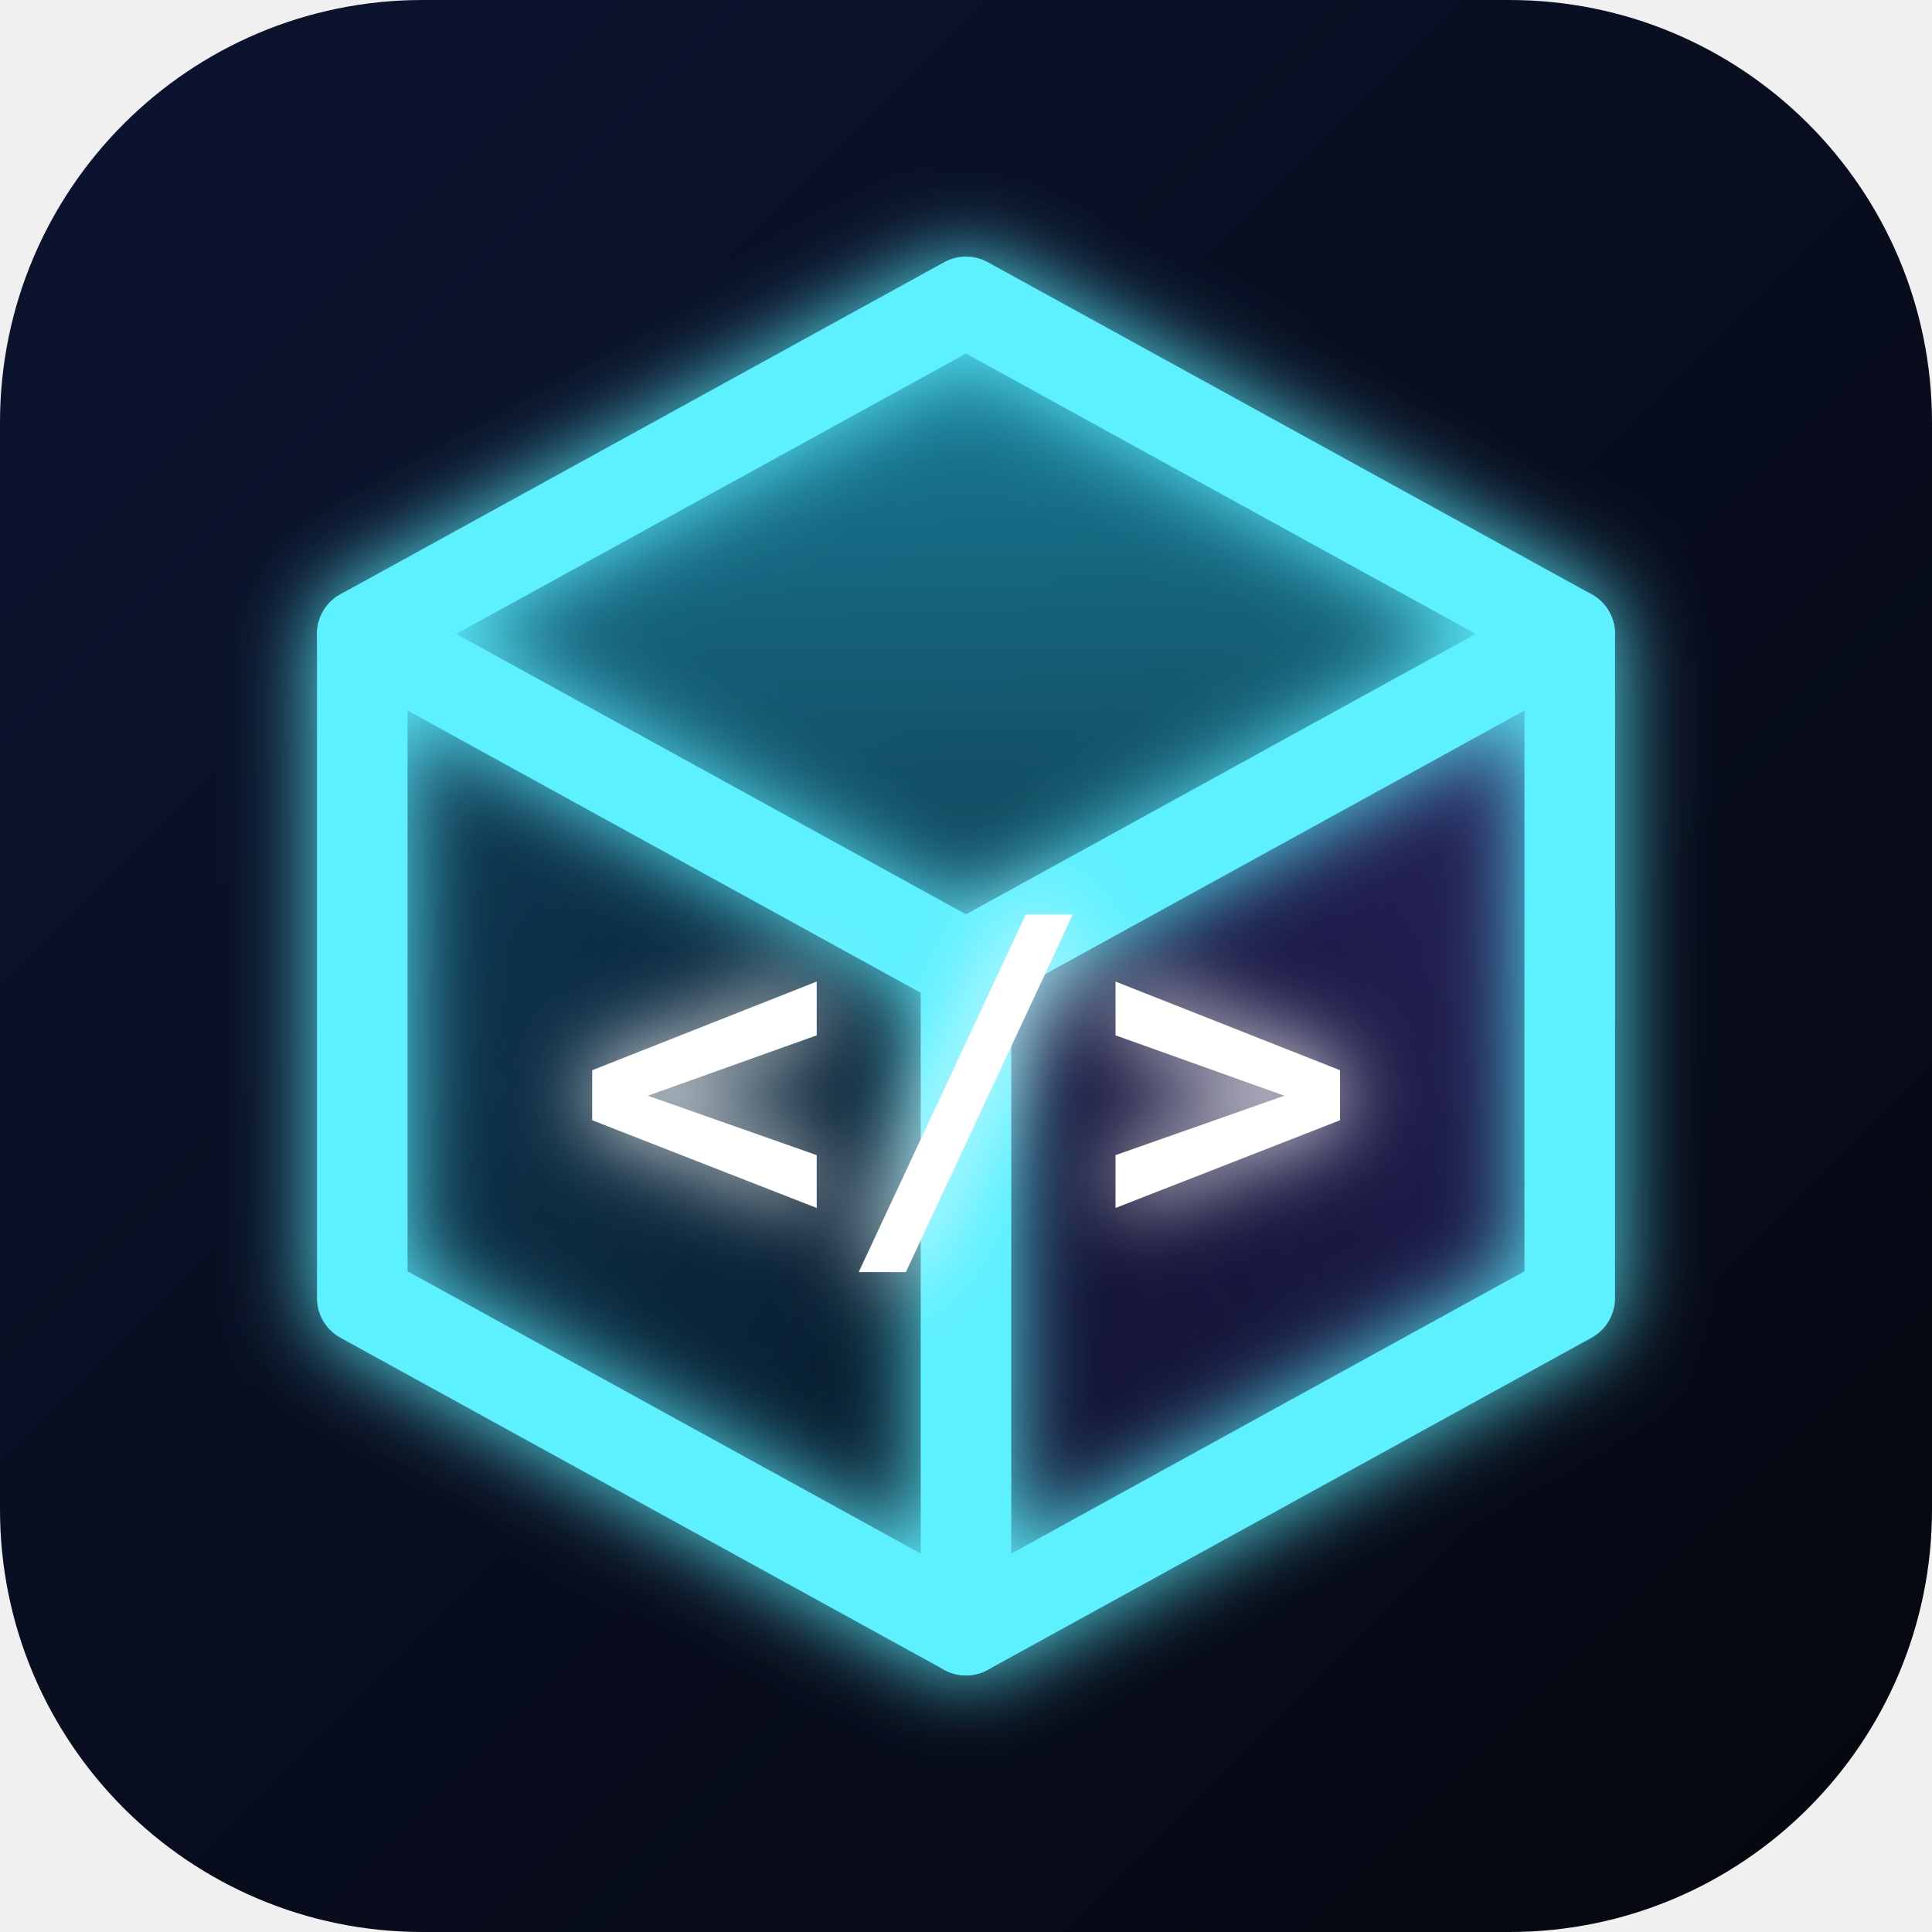
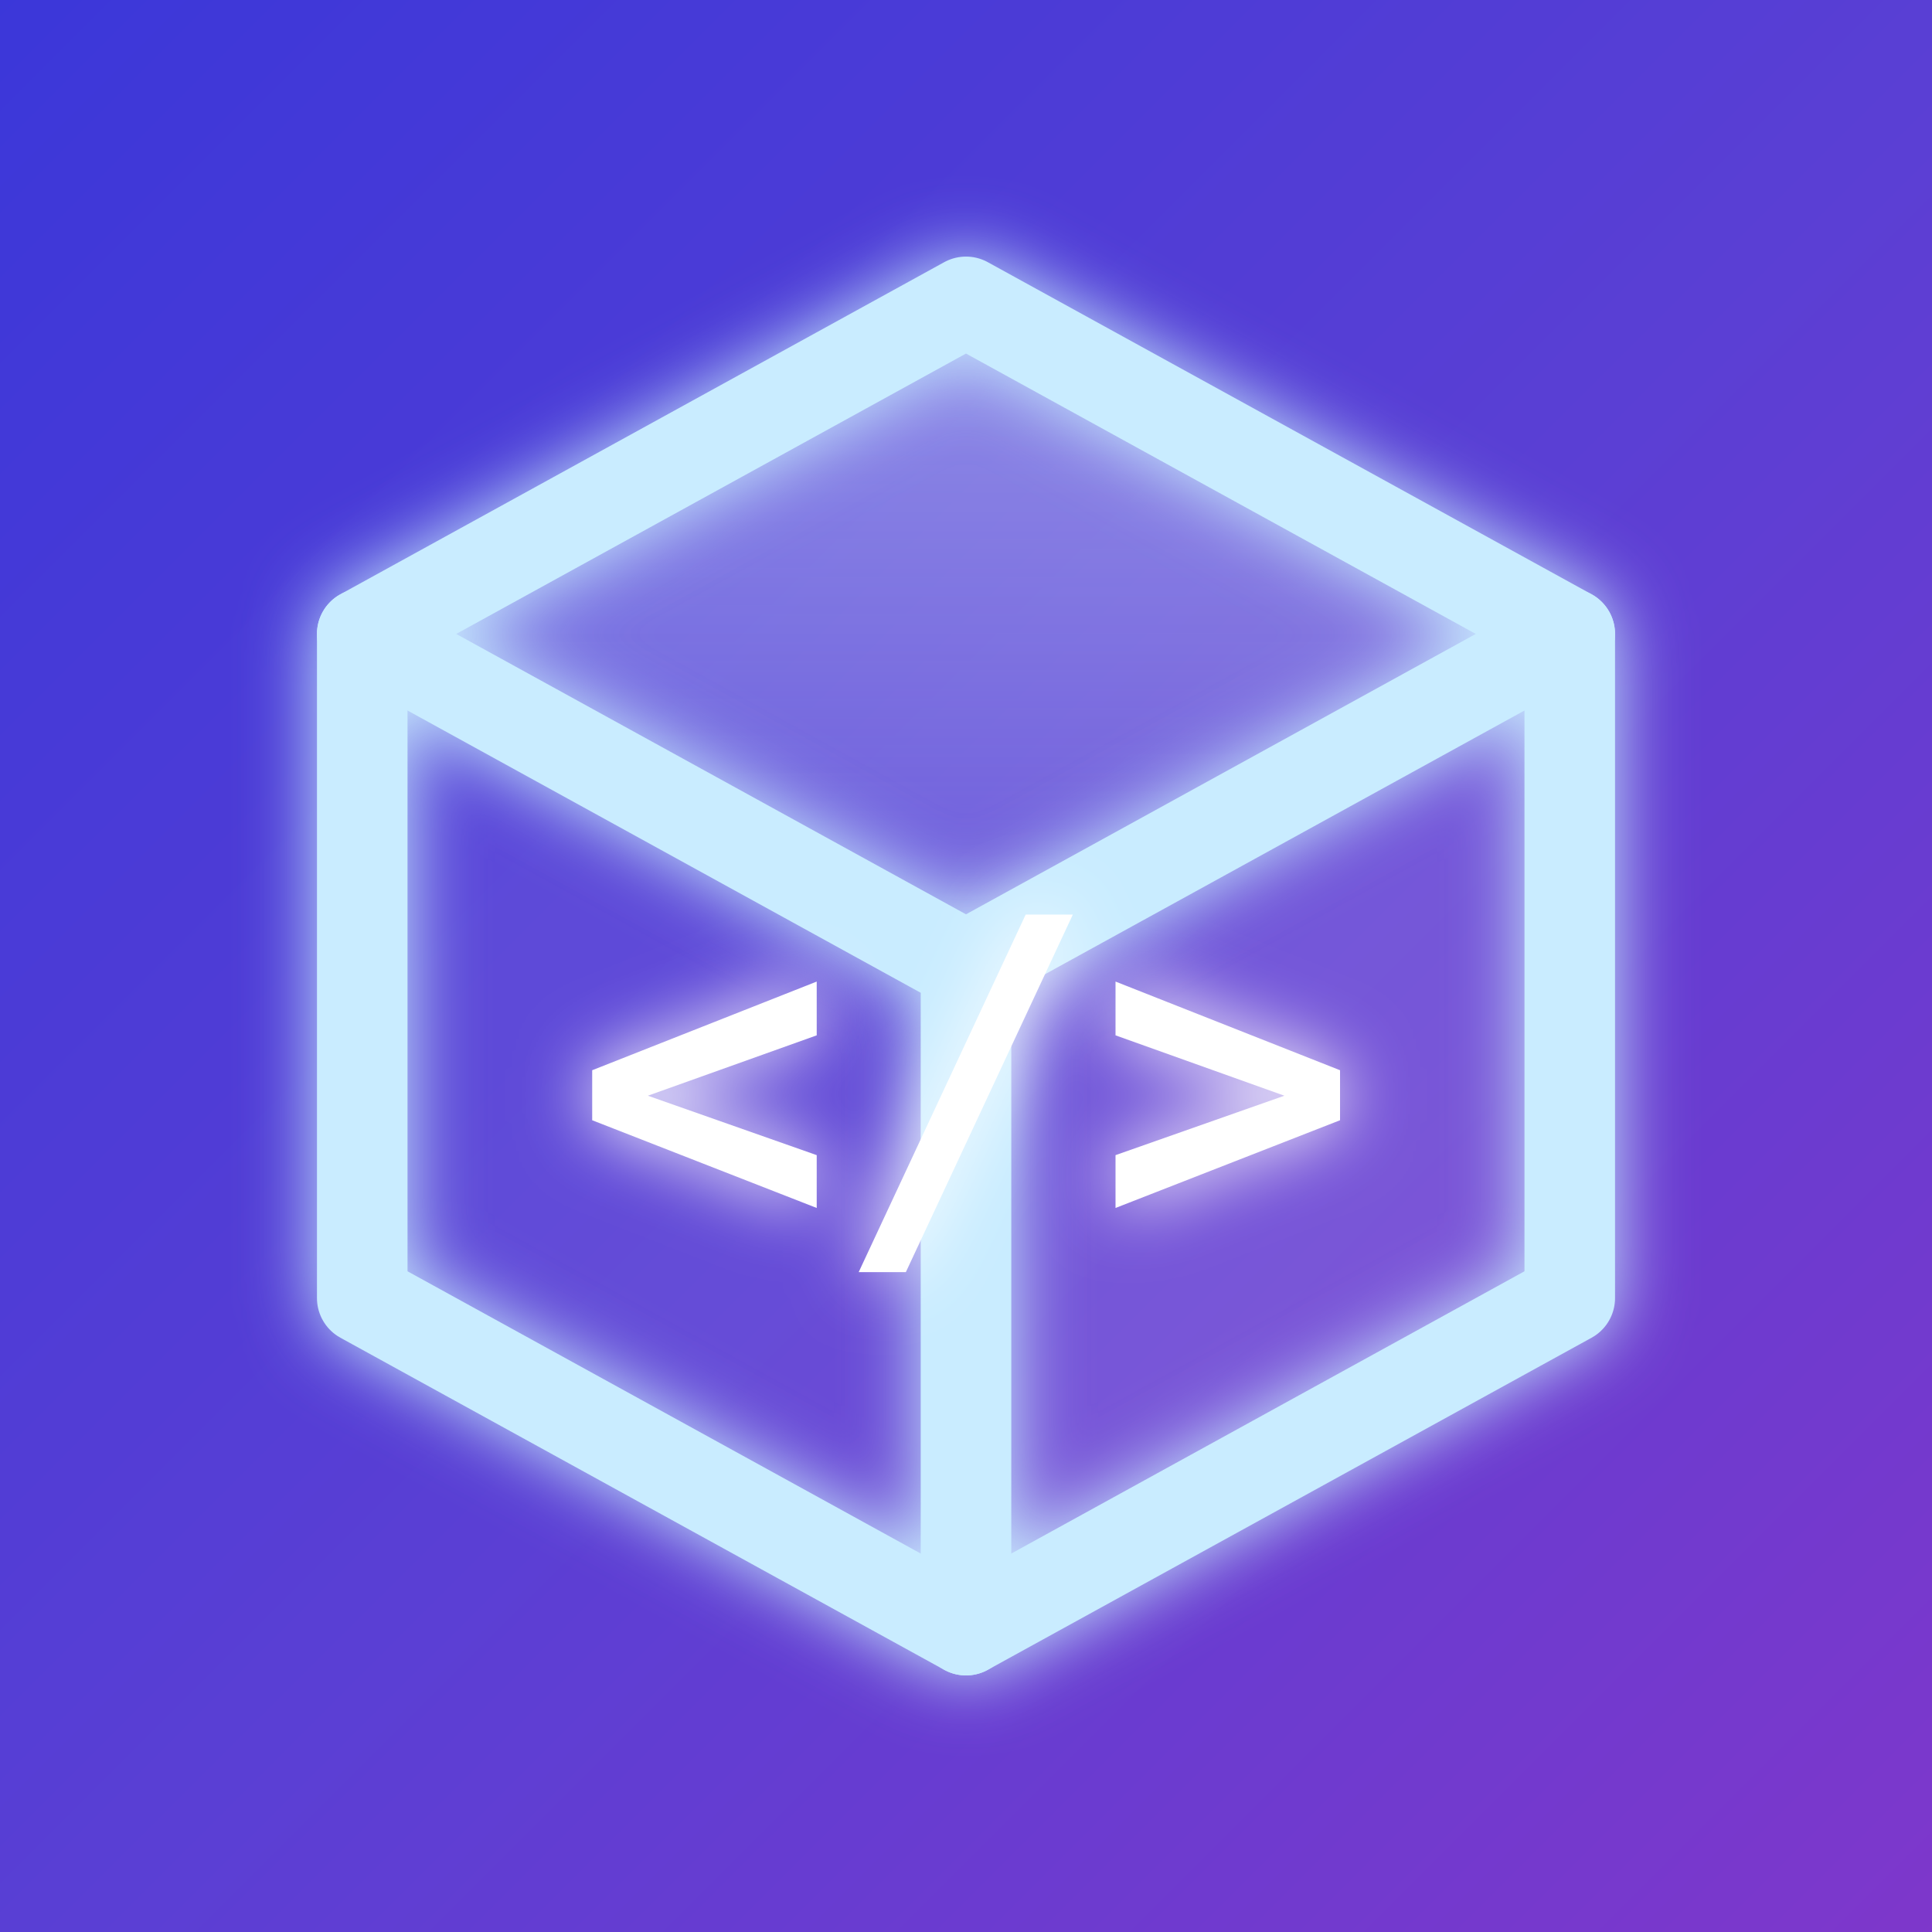
<svg xmlns="http://www.w3.org/2000/svg" viewBox="0 0 32 32" width="32" height="32">
  <defs>
-     <linearGradient id="tile" x1="0" y1="0" x2="1" y2="1">
-       <stop offset="0%" stop-color="#0c1430" />
-       <stop offset="100%" stop-color="#05070f" />
+     <linearGradient id="bg" x1="0" y1="0" x2="1" y2="1">
+       <stop offset="0%" stop-color="#3b37d9" />
+       <stop offset="52%" stop-color="#5a3fd4" />
+       <stop offset="100%" stop-color="#7e37cb" />
    </linearGradient>
    <linearGradient id="topf" x1="0" y1="0" x2="0" y2="1">
-       <stop offset="0%" stop-color="#27e0ff" stop-opacity="0.55" />
-       <stop offset="100%" stop-color="#27e0ff" stop-opacity="0.22" />
-     </linearGradient>
-     <linearGradient id="leftf" x1="0" y1="0" x2="1" y2="1">
-       <stop offset="0%" stop-color="#1aa7cc" stop-opacity="0.30" />
-       <stop offset="100%" stop-color="#0e5f78" stop-opacity="0.16" />
-     </linearGradient>
-     <linearGradient id="rightf" x1="1" y1="0" x2="0" y2="1">
-       <stop offset="0%" stop-color="#7c5cff" stop-opacity="0.30" />
-       <stop offset="100%" stop-color="#3a2f8f" stop-opacity="0.16" />
+       <stop offset="0%" stop-color="#eafcff" stop-opacity="0.42" />
+       <stop offset="100%" stop-color="#eafcff" stop-opacity="0.14" />
    </linearGradient>
    <filter id="glow" x="-40%" y="-40%" width="180%" height="180%">
-       <feGaussianBlur stdDeviation="0.7" result="b" />
+       <feGaussianBlur stdDeviation="0.6" result="b" />
      <feMerge>
        <feMergeNode in="b" />
        <feMergeNode in="SourceGraphic" />
      </feMerge>
    </filter>
  </defs>
-   <rect width="32" height="32" rx="7" fill="url(#tile)" />
+   <rect width="32" height="32" fill="url(#bg)" />
  <polygon points="16,5 26,10.5 16,16 6,10.5" fill="url(#topf)" />
-   <polygon points="6,10.5 16,16 16,27 6,21.5" fill="url(#leftf)" />
-   <polygon points="26,10.5 16,16 16,27 26,21.5" fill="url(#rightf)" />
-   <g fill="none" stroke="#5df0ff" stroke-width="1.5" stroke-linejoin="round" stroke-linecap="round" filter="url(#glow)">
+   <polygon points="6,10.5 16,16 16,27 6,21.5" fill="#ffffff" fill-opacity="0.07" />
+   <polygon points="26,10.5 16,16 16,27 26,21.5" fill="#ffffff" fill-opacity="0.13" />
+   <g fill="none" stroke="#c9ecff" stroke-width="1.5" stroke-linejoin="round" stroke-linecap="round" filter="url(#glow)">
    <polygon points="16,5 26,10.5 26,21.5 16,27 6,21.5 6,10.5" />
    <path d="M16,16 L26,10.5 M16,16 L6,10.5 M16,16 L16,27" />
  </g>
  <text x="16" y="20.4" text-anchor="middle" font-family="ui-monospace,Menlo,Consolas,monospace" font-weight="700" font-size="7.2" fill="#ffffff" filter="url(#glow)">&lt;/&gt;</text>
</svg>
